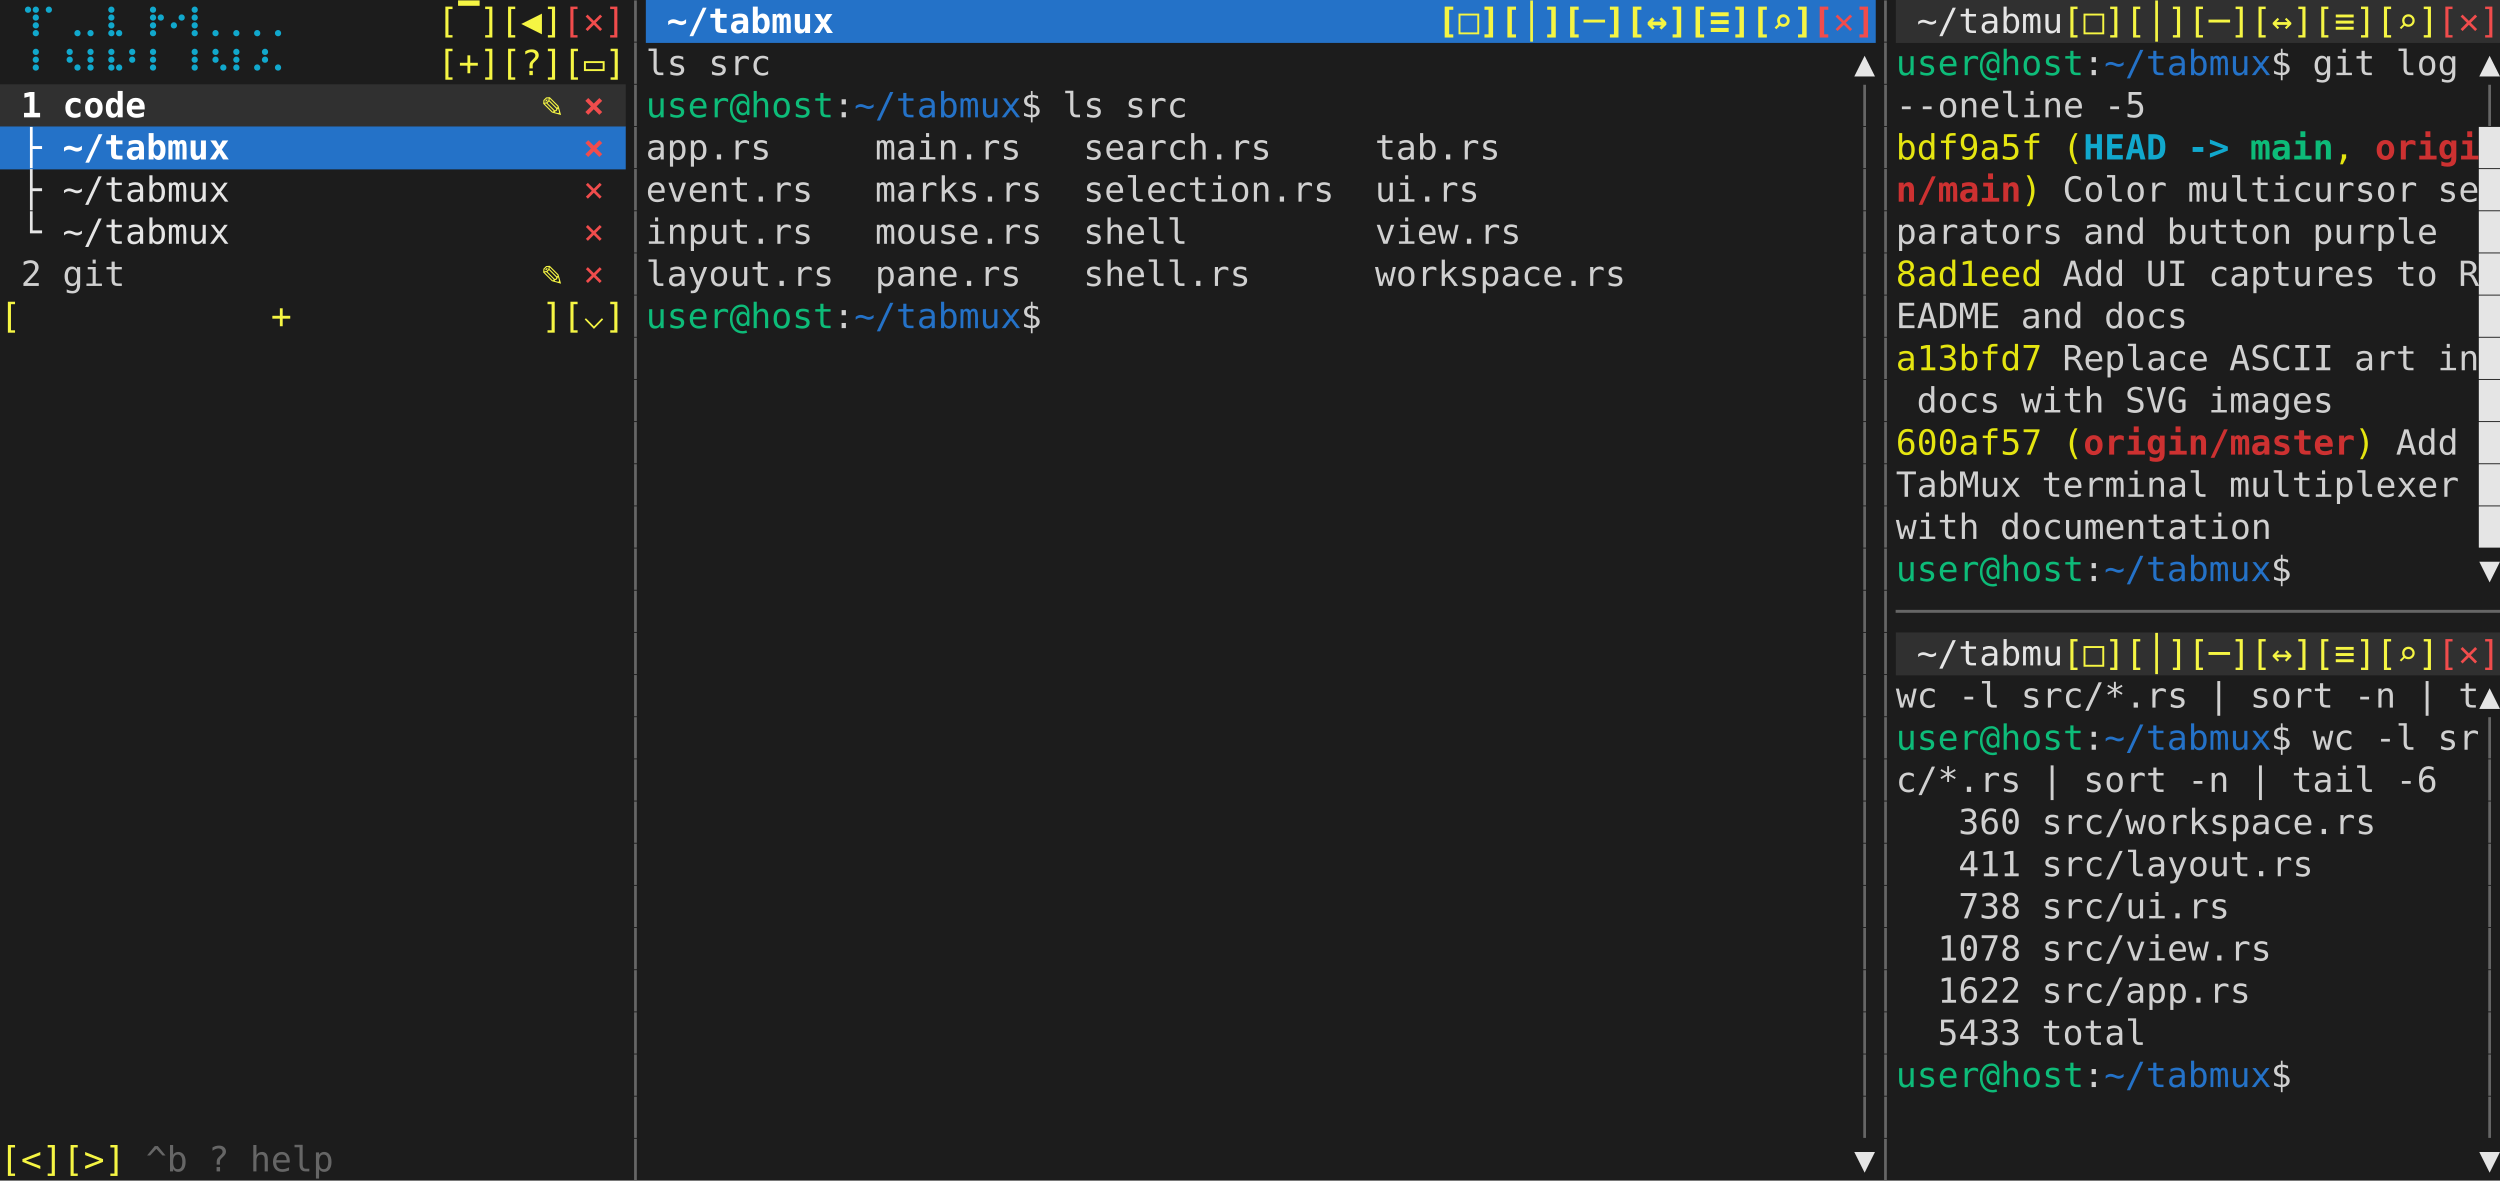
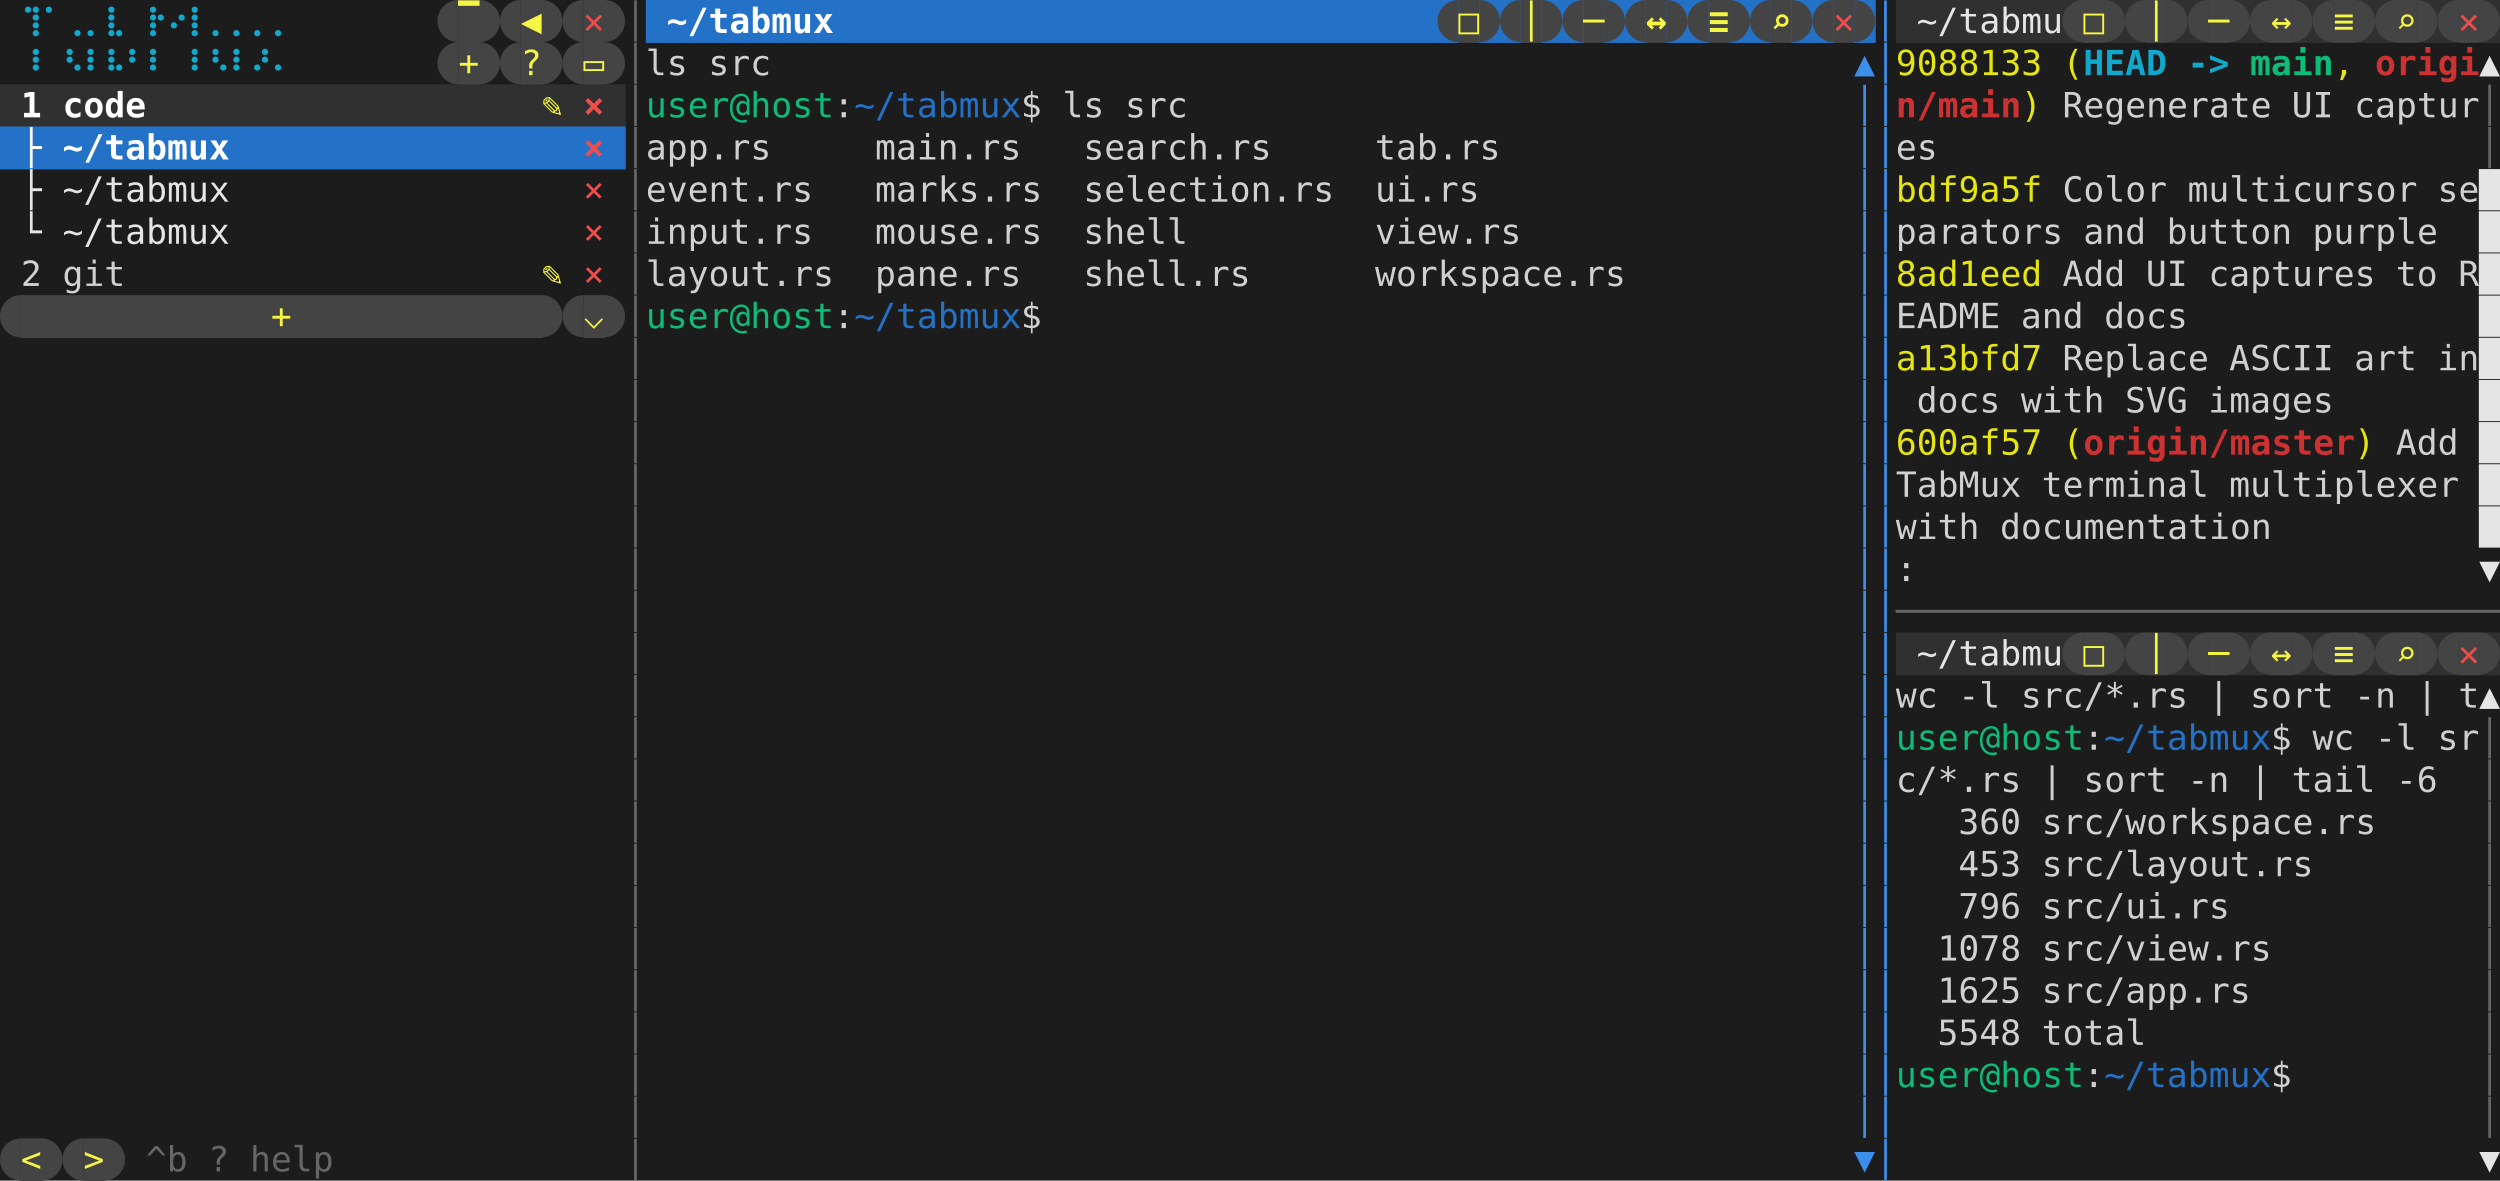
<svg xmlns="http://www.w3.org/2000/svg" viewBox="0 0 1008 476" width="1008" height="476" font-family="'DejaVu Sans Mono',Menlo,Consolas,monospace" font-size="14">
  <rect width="100%" height="100%" fill="#1c1c1c" />
-   <rect x="260.4" y="0" width="495.9" height="17.3" fill="#2472c8" />
-   <rect x="764.4" y="0" width="243.9" height="17.3" fill="#303030" />
+   <rect x="184.8" y="0" width="8.7" height="17.3" fill="#444444" />
+   <rect x="210.0" y="0" width="8.7" height="17.3" fill="#444444" />
+   <rect x="235.2" y="0" width="8.7" height="17.3" fill="#444444" />
+   <rect x="260.4" y="0" width="327.9" height="17.3" fill="#2472c8" />
+   <rect x="588.0" y="0" width="8.7" height="17.3" fill="#444444" />
+   <rect x="596.4" y="0" width="17.1" height="17.3" fill="#2472c8" />
+   <rect x="613.2" y="0" width="8.7" height="17.3" fill="#444444" />
+   <rect x="621.6" y="0" width="17.1" height="17.3" fill="#2472c8" />
+   <rect x="638.4" y="0" width="8.7" height="17.3" fill="#444444" />
+   <rect x="646.8" y="0" width="17.1" height="17.3" fill="#2472c8" />
+   <rect x="663.6" y="0" width="8.7" height="17.3" fill="#444444" />
+   <rect x="672.0" y="0" width="17.1" height="17.3" fill="#2472c8" />
+   <rect x="688.8" y="0" width="8.7" height="17.3" fill="#444444" />
+   <rect x="697.2" y="0" width="17.1" height="17.3" fill="#2472c8" />
+   <rect x="714.0" y="0" width="8.7" height="17.3" fill="#444444" />
+   <rect x="722.4" y="0" width="17.1" height="17.3" fill="#2472c8" />
+   <rect x="739.2" y="0" width="8.7" height="17.3" fill="#444444" />
+   <rect x="747.6" y="0" width="8.7" height="17.3" fill="#2472c8" />
+   <rect x="764.4" y="0" width="75.9" height="17.3" fill="#303030" />
+   <rect x="840.0" y="0" width="8.7" height="17.3" fill="#444444" />
+   <rect x="848.4" y="0" width="17.1" height="17.3" fill="#303030" />
+   <rect x="865.2" y="0" width="8.7" height="17.3" fill="#444444" />
+   <rect x="873.6" y="0" width="17.1" height="17.3" fill="#303030" />
+   <rect x="890.4" y="0" width="8.7" height="17.3" fill="#444444" />
+   <rect x="898.8" y="0" width="17.1" height="17.3" fill="#303030" />
+   <rect x="915.6" y="0" width="8.7" height="17.3" fill="#444444" />
+   <rect x="924.0" y="0" width="17.1" height="17.3" fill="#303030" />
+   <rect x="940.8" y="0" width="8.7" height="17.3" fill="#444444" />
+   <rect x="949.2" y="0" width="17.1" height="17.3" fill="#303030" />
+   <rect x="966.0" y="0" width="8.7" height="17.3" fill="#444444" />
+   <rect x="974.4" y="0" width="17.1" height="17.3" fill="#303030" />
+   <rect x="991.2" y="0" width="8.7" height="17.3" fill="#444444" />
+   <rect x="999.6" y="0" width="8.7" height="17.3" fill="#303030" />
+   <rect x="184.8" y="17" width="8.7" height="17.3" fill="#444444" />
+   <rect x="210.0" y="17" width="8.7" height="17.3" fill="#444444" />
+   <rect x="235.2" y="17" width="8.7" height="17.3" fill="#444444" />
  <rect x="0.0" y="34" width="252.3" height="17.3" fill="#303030" />
  <rect x="0.0" y="51" width="252.3" height="17.3" fill="#2472c8" />
-   <rect x="764.4" y="255" width="243.9" height="17.3" fill="#303030" />
+   <rect x="8.4" y="119" width="210.3" height="17.3" fill="#444444" />
+   <rect x="235.2" y="119" width="8.7" height="17.3" fill="#444444" />
+   <rect x="764.4" y="255" width="75.9" height="17.3" fill="#303030" />
+   <rect x="840.0" y="255" width="8.7" height="17.3" fill="#444444" />
+   <rect x="848.4" y="255" width="17.1" height="17.3" fill="#303030" />
+   <rect x="865.2" y="255" width="8.7" height="17.3" fill="#444444" />
+   <rect x="873.6" y="255" width="17.1" height="17.3" fill="#303030" />
+   <rect x="890.4" y="255" width="8.7" height="17.3" fill="#444444" />
+   <rect x="898.8" y="255" width="17.1" height="17.3" fill="#303030" />
+   <rect x="915.6" y="255" width="8.7" height="17.3" fill="#444444" />
+   <rect x="924.0" y="255" width="17.1" height="17.3" fill="#303030" />
+   <rect x="940.8" y="255" width="8.7" height="17.3" fill="#444444" />
+   <rect x="949.2" y="255" width="17.1" height="17.3" fill="#303030" />
+   <rect x="966.0" y="255" width="8.7" height="17.3" fill="#444444" />
+   <rect x="974.4" y="255" width="17.1" height="17.3" fill="#303030" />
+   <rect x="991.2" y="255" width="8.7" height="17.3" fill="#444444" />
+   <rect x="999.6" y="255" width="8.7" height="17.3" fill="#303030" />
+   <rect x="8.4" y="459" width="8.7" height="17.3" fill="#444444" />
+   <rect x="33.6" y="459" width="8.7" height="17.3" fill="#444444" />
+   <path d="M184.8,0 A8.4,8.5 0 0 0 184.8,17 Z" fill="#444444" />
+   <path d="M193.2,0 A8.4,8.5 0 0 1 193.2,17 Z" fill="#444444" />
+   <path d="M210.0,0 A8.4,8.5 0 0 0 210.0,17 Z" fill="#444444" />
+   <path d="M218.4,0 A8.4,8.5 0 0 1 218.4,17 Z" fill="#444444" />
+   <path d="M235.2,0 A8.4,8.5 0 0 0 235.2,17 Z" fill="#444444" />
+   <path d="M243.6,0 A8.4,8.5 0 0 1 243.6,17 Z" fill="#444444" />
+   <path d="M588.0,0 A8.4,8.5 0 0 0 588.0,17 Z" fill="#444444" />
+   <path d="M596.4,0 A8.4,8.5 0 0 1 596.4,17 Z" fill="#444444" />
+   <path d="M613.2,0 A8.4,8.5 0 0 0 613.2,17 Z" fill="#444444" />
+   <path d="M621.6,0 A8.4,8.5 0 0 1 621.6,17 Z" fill="#444444" />
+   <path d="M638.4,0 A8.4,8.5 0 0 0 638.4,17 Z" fill="#444444" />
+   <path d="M646.8,0 A8.4,8.5 0 0 1 646.8,17 Z" fill="#444444" />
+   <path d="M663.6,0 A8.4,8.5 0 0 0 663.6,17 Z" fill="#444444" />
+   <path d="M672.0,0 A8.4,8.5 0 0 1 672.0,17 Z" fill="#444444" />
+   <path d="M688.8,0 A8.4,8.5 0 0 0 688.8,17 Z" fill="#444444" />
+   <path d="M697.2,0 A8.4,8.5 0 0 1 697.2,17 Z" fill="#444444" />
+   <path d="M714.0,0 A8.4,8.5 0 0 0 714.0,17 Z" fill="#444444" />
+   <path d="M722.4,0 A8.4,8.5 0 0 1 722.4,17 Z" fill="#444444" />
+   <path d="M739.2,0 A8.4,8.5 0 0 0 739.2,17 Z" fill="#444444" />
+   <path d="M747.6,0 A8.4,8.5 0 0 1 747.6,17 Z" fill="#444444" />
+   <path d="M840.0,0 A8.4,8.5 0 0 0 840.0,17 Z" fill="#444444" />
+   <path d="M848.4,0 A8.4,8.5 0 0 1 848.4,17 Z" fill="#444444" />
+   <path d="M865.2,0 A8.4,8.5 0 0 0 865.2,17 Z" fill="#444444" />
+   <path d="M873.6,0 A8.4,8.5 0 0 1 873.6,17 Z" fill="#444444" />
+   <path d="M890.4,0 A8.4,8.5 0 0 0 890.4,17 Z" fill="#444444" />
+   <path d="M898.8,0 A8.4,8.5 0 0 1 898.8,17 Z" fill="#444444" />
+   <path d="M915.6,0 A8.4,8.5 0 0 0 915.6,17 Z" fill="#444444" />
+   <path d="M924.0,0 A8.4,8.5 0 0 1 924.0,17 Z" fill="#444444" />
+   <path d="M940.8,0 A8.4,8.5 0 0 0 940.8,17 Z" fill="#444444" />
+   <path d="M949.2,0 A8.4,8.5 0 0 1 949.2,17 Z" fill="#444444" />
+   <path d="M966.0,0 A8.4,8.5 0 0 0 966.0,17 Z" fill="#444444" />
+   <path d="M974.4,0 A8.4,8.5 0 0 1 974.4,17 Z" fill="#444444" />
+   <path d="M991.2,0 A8.4,8.5 0 0 0 991.2,17 Z" fill="#444444" />
+   <path d="M999.6,0 A8.4,8.5 0 0 1 999.6,17 Z" fill="#444444" />
+   <path d="M184.8,17 A8.4,8.5 0 0 0 184.8,34 Z" fill="#444444" />
+   <path d="M193.2,17 A8.4,8.5 0 0 1 193.2,34 Z" fill="#444444" />
+   <path d="M210.0,17 A8.4,8.5 0 0 0 210.0,34 Z" fill="#444444" />
+   <path d="M218.4,17 A8.4,8.5 0 0 1 218.4,34 Z" fill="#444444" />
+   <path d="M235.2,17 A8.4,8.5 0 0 0 235.2,34 Z" fill="#444444" />
+   <path d="M243.6,17 A8.4,8.5 0 0 1 243.6,34 Z" fill="#444444" />
+   <path d="M8.4,119 A8.4,8.5 0 0 0 8.4,136 Z" fill="#444444" />
+   <path d="M218.4,119 A8.4,8.5 0 0 1 218.4,136 Z" fill="#444444" />
+   <path d="M235.2,119 A8.4,8.5 0 0 0 235.2,136 Z" fill="#444444" />
+   <path d="M243.6,119 A8.4,8.5 0 0 1 243.6,136 Z" fill="#444444" />
+   <path d="M840.0,255 A8.4,8.5 0 0 0 840.0,272 Z" fill="#444444" />
+   <path d="M848.4,255 A8.4,8.5 0 0 1 848.4,272 Z" fill="#444444" />
+   <path d="M865.2,255 A8.4,8.5 0 0 0 865.2,272 Z" fill="#444444" />
+   <path d="M873.6,255 A8.4,8.5 0 0 1 873.6,272 Z" fill="#444444" />
+   <path d="M890.4,255 A8.4,8.5 0 0 0 890.4,272 Z" fill="#444444" />
+   <path d="M898.8,255 A8.4,8.5 0 0 1 898.8,272 Z" fill="#444444" />
+   <path d="M915.6,255 A8.4,8.5 0 0 0 915.6,272 Z" fill="#444444" />
+   <path d="M924.0,255 A8.4,8.5 0 0 1 924.0,272 Z" fill="#444444" />
+   <path d="M940.8,255 A8.4,8.5 0 0 0 940.8,272 Z" fill="#444444" />
+   <path d="M949.2,255 A8.4,8.5 0 0 1 949.2,272 Z" fill="#444444" />
+   <path d="M966.0,255 A8.4,8.5 0 0 0 966.0,272 Z" fill="#444444" />
+   <path d="M974.4,255 A8.4,8.5 0 0 1 974.4,272 Z" fill="#444444" />
+   <path d="M991.2,255 A8.4,8.5 0 0 0 991.2,272 Z" fill="#444444" />
+   <path d="M999.6,255 A8.4,8.5 0 0 1 999.6,272 Z" fill="#444444" />
+   <path d="M8.4,459 A8.4,8.5 0 0 0 8.4,476 Z" fill="#444444" />
+   <path d="M16.8,459 A8.4,8.5 0 0 1 16.8,476 Z" fill="#444444" />
+   <path d="M33.6,459 A8.4,8.5 0 0 0 33.6,476 Z" fill="#444444" />
+   <path d="M42.0,459 A8.4,8.5 0 0 1 42.0,476 Z" fill="#444444" />
  <text x="8.4 16.8 25.2 33.6 42.0" y="13.3" fill="#11a8cd" font-weight="bold">⢹⠁⢀⡀⣇</text>
  <text x="58.8 67.2 75.6 84.0 92.4 100.8 109.2" y="13.3" fill="#11a8cd" font-weight="bold">⡗⠔⡇⡀⡀⡀⡀</text>
-   <text x="176.4 184.8 193.2 201.6 210.0 218.4" y="13.3" fill="#f5f543">[▔][◀]</text>
-   <text x="226.8 235.2 243.6" y="13.3" fill="#f14c4c">[✕]</text>
+   <text x="184.8" y="13.3" fill="#f5f543">▔</text>
+   <text x="210.0" y="13.3" fill="#f5f543">◀</text>
+   <text x="235.2" y="13.3" fill="#f14c4c">✕</text>
  <text x="252.0" y="13.3" fill="#666666">│</text>
  <text x="268.8 277.2 285.6 294.0 302.4 310.8 319.2 327.6" y="13.3" fill="#ffffff" font-weight="bold">~/tabmux</text>
-   <text x="579.6 588.0 596.4 604.8 613.2 621.6 630.0 638.4 646.8 655.2 663.6 672.0 680.4 688.8 697.2 705.6 714.0 722.4" y="13.3" fill="#f5f543" font-weight="bold">[□][│][─][↔][≡][⌕]</text>
-   <text x="730.8 739.2 747.6" y="13.3" fill="#f14c4c" font-weight="bold">[✕]</text>
-   <text x="756.0" y="13.3" fill="#666666">│</text>
+   <text x="588.0" y="13.3" fill="#f5f543" font-weight="bold">□</text>
+   <text x="613.2" y="13.3" fill="#f5f543" font-weight="bold">│</text>
+   <text x="638.4" y="13.3" fill="#f5f543" font-weight="bold">─</text>
+   <text x="663.6" y="13.3" fill="#f5f543" font-weight="bold">↔</text>
+   <text x="688.8" y="13.3" fill="#f5f543" font-weight="bold">≡</text>
+   <text x="714.0" y="13.3" fill="#f5f543" font-weight="bold">⌕</text>
+   <text x="739.2" y="13.3" fill="#f14c4c" font-weight="bold">✕</text>
+   <text x="756.0" y="13.3" fill="#3b8eea">│</text>
  <text x="772.8 781.2 789.6 798.0 806.4 814.8 823.2" y="13.3" fill="#e5e5e5">~/tabmu</text>
-   <text x="831.6 840.0 848.4 856.8 865.2 873.6 882.0 890.4 898.8 907.2 915.6 924.0 932.4 940.8 949.2 957.6 966.0 974.4" y="13.3" fill="#f5f543">[□][│][─][↔][≡][⌕]</text>
-   <text x="982.8 991.2 999.6" y="13.3" fill="#f14c4c">[✕]</text>
+   <text x="840.0" y="13.3" fill="#f5f543">□</text>
+   <text x="865.2" y="13.3" fill="#f5f543">│</text>
+   <text x="890.4" y="13.3" fill="#f5f543">─</text>
+   <text x="915.6" y="13.3" fill="#f5f543">↔</text>
+   <text x="940.8" y="13.3" fill="#f5f543">≡</text>
+   <text x="966.0" y="13.3" fill="#f5f543">⌕</text>
+   <text x="991.2" y="13.3" fill="#f14c4c">✕</text>
  <text x="8.4" y="30.3" fill="#11a8cd" font-weight="bold">⠸</text>
  <text x="25.2 33.6 42.0 50.4 58.8" y="30.3" fill="#11a8cd" font-weight="bold">⠣⠇⠧⠃⠇</text>
  <text x="75.6 84.0 92.4 100.8 109.2" y="30.3" fill="#11a8cd" font-weight="bold">⠇⠣⠇⠜⠄</text>
-   <text x="176.4 184.8 193.2 201.6 210.0 218.4 226.8 235.2 243.6" y="30.3" fill="#f5f543">[+][?][▭]</text>
+   <text x="184.8" y="30.3" fill="#f5f543">+</text>
+   <text x="210.0" y="30.3" fill="#f5f543">?</text>
+   <text x="235.2" y="30.3" fill="#f5f543">▭</text>
  <text x="252.0" y="30.3" fill="#666666">│</text>
  <text x="260.4 268.8" y="30.3" fill="#d0d0d0">ls</text>
  <text x="285.6 294.0 302.4" y="30.3" fill="#d0d0d0">src</text>
-   <text x="747.6" y="30.3" fill="#e5e5e5">▲</text>
-   <text x="756.0" y="30.3" fill="#666666">│</text>
-   <text x="764.4 772.8 781.2 789.6 798.0 806.4 814.8 823.2 831.6" y="30.3" fill="#0dbc79">user@host</text>
-   <text x="840.0" y="30.3" fill="#d0d0d0">:</text>
-   <text x="848.4 856.8 865.2 873.6 882.0 890.4 898.8 907.2" y="30.3" fill="#2472c8">~/tabmux</text>
-   <text x="915.6" y="30.3" fill="#d0d0d0">$</text>
-   <text x="932.4 940.8 949.2" y="30.3" fill="#d0d0d0">git</text>
-   <text x="966.0 974.4 982.8" y="30.3" fill="#d0d0d0">log</text>
+   <text x="747.6 756.0" y="30.3" fill="#3b8eea">▲│</text>
+   <text x="764.4 772.8 781.2 789.6 798.0 806.4 814.8" y="30.3" fill="#e5e510">9088133</text>
+   <text x="831.6" y="30.3" fill="#e5e510">(</text>
+   <text x="840.0 848.4 856.8 865.2" y="30.3" fill="#11a8cd" font-weight="bold">HEAD</text>
+   <text x="882.0 890.4" y="30.3" fill="#11a8cd" font-weight="bold">-&gt;</text>
+   <text x="907.2 915.6 924.0 932.4" y="30.3" fill="#0dbc79" font-weight="bold">main</text>
+   <text x="940.8" y="30.3" fill="#e5e510">,</text>
+   <text x="957.6 966.0 974.4 982.8 991.2" y="30.3" fill="#cd3131" font-weight="bold">origi</text>
  <text x="999.6" y="30.3" fill="#e5e5e5">▲</text>
  <text x="8.4" y="47.3" fill="#ffffff" font-weight="bold">1</text>
  <text x="25.2 33.6 42.0 50.4" y="47.3" fill="#ffffff" font-weight="bold">code</text>
  <text x="218.4" y="47.3" fill="#f5f543" font-weight="bold">✎</text>
  <text x="235.2" y="47.3" fill="#f14c4c" font-weight="bold">×</text>
  <text x="252.0" y="47.3" fill="#666666">│</text>
  <text x="260.4 268.8 277.2 285.6 294.0 302.4 310.8 319.2 327.6" y="47.3" fill="#0dbc79">user@host</text>
  <text x="336.0" y="47.3" fill="#d0d0d0">:</text>
  <text x="344.4 352.8 361.2 369.6 378.0 386.4 394.8 403.2" y="47.3" fill="#2472c8">~/tabmux</text>
  <text x="411.6" y="47.3" fill="#d0d0d0">$</text>
  <text x="428.4 436.8" y="47.3" fill="#d0d0d0">ls</text>
  <text x="453.6 462.0 470.4" y="47.3" fill="#d0d0d0">src</text>
-   <text x="747.6 756.0" y="47.3" fill="#666666">││</text>
-   <text x="764.4 772.8 781.2 789.6 798.0 806.4 814.8 823.2 831.6" y="47.3" fill="#d0d0d0">--oneline</text>
-   <text x="848.4 856.8" y="47.3" fill="#d0d0d0">-5</text>
+   <text x="747.6 756.0" y="47.3" fill="#3b8eea">││</text>
+   <text x="764.4 772.8 781.2 789.6 798.0 806.4" y="47.3" fill="#cd3131" font-weight="bold">n/main</text>
+   <text x="814.8" y="47.3" fill="#e5e510">)</text>
+   <text x="831.6 840.0 848.4 856.8 865.2 873.6 882.0 890.4 898.8 907.2" y="47.3" fill="#d0d0d0">Regenerate</text>
+   <text x="924.0 932.4" y="47.3" fill="#d0d0d0">UI</text>
+   <text x="949.2 957.6 966.0 974.4 982.8 991.2" y="47.3" fill="#d0d0d0">captur</text>
  <text x="999.6" y="47.3" fill="#666666">│</text>
  <text x="8.4" y="64.3" fill="#ffffff" font-weight="bold">├</text>
  <text x="25.2 33.6 42.0 50.4 58.8 67.2 75.6 84.0" y="64.3" fill="#ffffff" font-weight="bold">~/tabmux</text>
  <text x="235.2" y="64.3" fill="#f14c4c" font-weight="bold">×</text>
  <text x="252.0" y="64.3" fill="#666666">│</text>
  <text x="260.4 268.8 277.2 285.6 294.0 302.4" y="64.3" fill="#d0d0d0">app.rs</text>
  <text x="352.8 361.2 369.6 378.0 386.4 394.8 403.2" y="64.3" fill="#d0d0d0">main.rs</text>
  <text x="436.8 445.2 453.6 462.0 470.4 478.8 487.2 495.6 504.0" y="64.3" fill="#d0d0d0">search.rs</text>
  <text x="554.4 562.8 571.2 579.6 588.0 596.4" y="64.3" fill="#d0d0d0">tab.rs</text>
-   <text x="747.6 756.0" y="64.3" fill="#666666">││</text>
-   <text x="764.4 772.8 781.2 789.6 798.0 806.4 814.8" y="64.3" fill="#e5e510">bdf9a5f</text>
-   <text x="831.6" y="64.3" fill="#e5e510">(</text>
-   <text x="840.0 848.4 856.8 865.2" y="64.3" fill="#11a8cd" font-weight="bold">HEAD</text>
-   <text x="882.0 890.4" y="64.3" fill="#11a8cd" font-weight="bold">-&gt;</text>
-   <text x="907.2 915.6 924.0 932.4" y="64.3" fill="#0dbc79" font-weight="bold">main</text>
-   <text x="940.8" y="64.3" fill="#e5e510">,</text>
-   <text x="957.6 966.0 974.4 982.8 991.2" y="64.3" fill="#cd3131" font-weight="bold">origi</text>
-   <text x="999.6" y="64.3" fill="#e5e5e5">█</text>
+   <text x="747.6 756.0" y="64.3" fill="#3b8eea">││</text>
+   <text x="764.4 772.8" y="64.3" fill="#d0d0d0">es</text>
+   <text x="999.6" y="64.3" fill="#666666">│</text>
  <text x="8.4" y="81.3" fill="#e5e5e5">├</text>
  <text x="25.2 33.6 42.0 50.4 58.8 67.2 75.6 84.0" y="81.3" fill="#e5e5e5">~/tabmux</text>
  <text x="235.2" y="81.3" fill="#f14c4c">×</text>
  <text x="252.0" y="81.3" fill="#666666">│</text>
  <text x="260.4 268.8 277.2 285.6 294.0 302.4 310.8 319.2" y="81.3" fill="#d0d0d0">event.rs</text>
  <text x="352.8 361.2 369.6 378.0 386.4 394.8 403.2 411.6" y="81.3" fill="#d0d0d0">marks.rs</text>
  <text x="436.8 445.2 453.6 462.0 470.4 478.8 487.2 495.6 504.0 512.4 520.8 529.2" y="81.3" fill="#d0d0d0">selection.rs</text>
  <text x="554.4 562.8 571.2 579.6 588.0" y="81.3" fill="#d0d0d0">ui.rs</text>
-   <text x="747.6 756.0" y="81.3" fill="#666666">││</text>
-   <text x="764.4 772.8 781.2 789.6 798.0 806.4" y="81.3" fill="#cd3131" font-weight="bold">n/main</text>
-   <text x="814.8" y="81.3" fill="#e5e510">)</text>
+   <text x="747.6 756.0" y="81.3" fill="#3b8eea">││</text>
+   <text x="764.4 772.8 781.2 789.6 798.0 806.4 814.8" y="81.3" fill="#e5e510">bdf9a5f</text>
  <text x="831.6 840.0 848.4 856.8 865.2" y="81.3" fill="#d0d0d0">Color</text>
  <text x="882.0 890.4 898.8 907.2 915.6 924.0 932.4 940.8 949.2 957.6 966.0" y="81.3" fill="#d0d0d0">multicursor</text>
  <text x="982.8 991.2" y="81.3" fill="#d0d0d0">se</text>
  <text x="999.6" y="81.3" fill="#e5e5e5">█</text>
  <text x="8.4" y="98.3" fill="#e5e5e5">└</text>
  <text x="25.2 33.6 42.0 50.4 58.8 67.2 75.6 84.0" y="98.3" fill="#e5e5e5">~/tabmux</text>
  <text x="235.2" y="98.3" fill="#f14c4c">×</text>
  <text x="252.0" y="98.3" fill="#666666">│</text>
  <text x="260.4 268.8 277.2 285.6 294.0 302.4 310.8 319.2" y="98.3" fill="#d0d0d0">input.rs</text>
  <text x="352.8 361.2 369.6 378.0 386.4 394.8 403.2 411.6" y="98.3" fill="#d0d0d0">mouse.rs</text>
  <text x="436.8 445.2 453.6 462.0 470.4" y="98.3" fill="#d0d0d0">shell</text>
  <text x="554.4 562.8 571.2 579.6 588.0 596.4 604.8" y="98.3" fill="#d0d0d0">view.rs</text>
-   <text x="747.6 756.0" y="98.3" fill="#666666">││</text>
+   <text x="747.6 756.0" y="98.3" fill="#3b8eea">││</text>
  <text x="764.4 772.8 781.2 789.6 798.0 806.4 814.8 823.2" y="98.3" fill="#d0d0d0">parators</text>
  <text x="840.0 848.4 856.8" y="98.3" fill="#d0d0d0">and</text>
  <text x="873.6 882.0 890.4 898.8 907.2 915.6" y="98.3" fill="#d0d0d0">button</text>
  <text x="932.4 940.8 949.2 957.6 966.0 974.4" y="98.3" fill="#d0d0d0">purple</text>
  <text x="999.6" y="98.3" fill="#e5e5e5">█</text>
  <text x="8.4" y="115.3" fill="#d0d0d0">2</text>
  <text x="25.2 33.6 42.0" y="115.3" fill="#d0d0d0">git</text>
  <text x="218.4" y="115.3" fill="#f5f543">✎</text>
  <text x="235.2" y="115.3" fill="#f14c4c">×</text>
  <text x="252.0" y="115.3" fill="#666666">│</text>
  <text x="260.4 268.8 277.2 285.6 294.0 302.4 310.8 319.2 327.6" y="115.3" fill="#d0d0d0">layout.rs</text>
  <text x="352.8 361.2 369.6 378.0 386.4 394.8 403.2" y="115.3" fill="#d0d0d0">pane.rs</text>
  <text x="436.8 445.2 453.6 462.0 470.4 478.8 487.2 495.6" y="115.3" fill="#d0d0d0">shell.rs</text>
  <text x="554.4 562.8 571.2 579.6 588.0 596.4 604.8 613.2 621.6 630.0 638.4 646.8" y="115.3" fill="#d0d0d0">workspace.rs</text>
-   <text x="747.6 756.0" y="115.3" fill="#666666">││</text>
+   <text x="747.6 756.0" y="115.3" fill="#3b8eea">││</text>
  <text x="764.4 772.8 781.2 789.6 798.0 806.4 814.8" y="115.3" fill="#e5e510">8ad1eed</text>
  <text x="831.6 840.0 848.4" y="115.3" fill="#d0d0d0">Add</text>
  <text x="865.2 873.6" y="115.3" fill="#d0d0d0">UI</text>
  <text x="890.4 898.8 907.2 915.6 924.0 932.4 940.8 949.2" y="115.3" fill="#d0d0d0">captures</text>
  <text x="966.0 974.4" y="115.3" fill="#d0d0d0">to</text>
  <text x="991.2" y="115.3" fill="#d0d0d0">R</text>
  <text x="999.6" y="115.3" fill="#e5e5e5">█</text>
-   <text x="0.0" y="132.3" fill="#f5f543">[</text>
  <text x="109.2" y="132.3" fill="#f5f543">+</text>
-   <text x="218.4 226.8 235.2 243.6" y="132.3" fill="#f5f543">][⌵]</text>
+   <text x="235.2" y="132.3" fill="#f5f543">⌵</text>
  <text x="252.0" y="132.3" fill="#666666">│</text>
  <text x="260.4 268.8 277.2 285.6 294.0 302.4 310.8 319.2 327.6" y="132.3" fill="#0dbc79">user@host</text>
  <text x="336.0" y="132.3" fill="#d0d0d0">:</text>
  <text x="344.4 352.8 361.2 369.6 378.0 386.4 394.8 403.2" y="132.3" fill="#2472c8">~/tabmux</text>
  <text x="411.6" y="132.3" fill="#d0d0d0">$</text>
-   <text x="747.6 756.0" y="132.3" fill="#666666">││</text>
+   <text x="747.6 756.0" y="132.3" fill="#3b8eea">││</text>
  <text x="764.4 772.8 781.2 789.6 798.0" y="132.3" fill="#d0d0d0">EADME</text>
  <text x="814.8 823.2 831.6" y="132.3" fill="#d0d0d0">and</text>
  <text x="848.4 856.8 865.2 873.6" y="132.3" fill="#d0d0d0">docs</text>
  <text x="999.6" y="132.3" fill="#e5e5e5">█</text>
  <text x="252.0" y="149.3" fill="#666666">│</text>
-   <text x="747.6 756.0" y="149.3" fill="#666666">││</text>
+   <text x="747.6 756.0" y="149.3" fill="#3b8eea">││</text>
  <text x="764.4 772.8 781.2 789.6 798.0 806.4 814.8" y="149.3" fill="#e5e510">a13bfd7</text>
  <text x="831.6 840.0 848.4 856.8 865.2 873.6 882.0" y="149.3" fill="#d0d0d0">Replace</text>
  <text x="898.8 907.2 915.6 924.0 932.4" y="149.3" fill="#d0d0d0">ASCII</text>
  <text x="949.2 957.6 966.0" y="149.3" fill="#d0d0d0">art</text>
  <text x="982.8 991.2" y="149.3" fill="#d0d0d0">in</text>
  <text x="999.6" y="149.3" fill="#e5e5e5">█</text>
  <text x="252.0" y="166.3" fill="#666666">│</text>
-   <text x="747.6 756.0" y="166.3" fill="#666666">││</text>
+   <text x="747.6 756.0" y="166.3" fill="#3b8eea">││</text>
  <text x="772.8 781.2 789.6 798.0" y="166.3" fill="#d0d0d0">docs</text>
  <text x="814.8 823.2 831.6 840.0" y="166.3" fill="#d0d0d0">with</text>
  <text x="856.8 865.2 873.6" y="166.3" fill="#d0d0d0">SVG</text>
  <text x="890.4 898.8 907.2 915.6 924.0 932.4" y="166.3" fill="#d0d0d0">images</text>
  <text x="999.6" y="166.3" fill="#e5e5e5">█</text>
  <text x="252.0" y="183.3" fill="#666666">│</text>
-   <text x="747.6 756.0" y="183.3" fill="#666666">││</text>
+   <text x="747.6 756.0" y="183.3" fill="#3b8eea">││</text>
  <text x="764.4 772.8 781.2 789.6 798.0 806.4 814.8" y="183.3" fill="#e5e510">600af57</text>
  <text x="831.6" y="183.3" fill="#e5e510">(</text>
  <text x="840.0 848.4 856.8 865.2 873.6 882.0 890.4 898.8 907.2 915.6 924.0 932.4 940.8" y="183.3" fill="#cd3131" font-weight="bold">origin/master</text>
  <text x="949.2" y="183.3" fill="#e5e510">)</text>
  <text x="966.0 974.4 982.8" y="183.3" fill="#d0d0d0">Add</text>
  <text x="999.6" y="183.3" fill="#e5e5e5">█</text>
  <text x="252.0" y="200.3" fill="#666666">│</text>
-   <text x="747.6 756.0" y="200.3" fill="#666666">││</text>
+   <text x="747.6 756.0" y="200.3" fill="#3b8eea">││</text>
  <text x="764.4 772.8 781.2 789.6 798.0 806.4" y="200.3" fill="#d0d0d0">TabMux</text>
  <text x="823.2 831.6 840.0 848.4 856.8 865.2 873.6 882.0" y="200.3" fill="#d0d0d0">terminal</text>
  <text x="898.8 907.2 915.6 924.0 932.4 940.8 949.2 957.6 966.0 974.4 982.8" y="200.3" fill="#d0d0d0">multiplexer</text>
  <text x="999.6" y="200.3" fill="#e5e5e5">█</text>
  <text x="252.0" y="217.3" fill="#666666">│</text>
-   <text x="747.6 756.0" y="217.3" fill="#666666">││</text>
+   <text x="747.6 756.0" y="217.3" fill="#3b8eea">││</text>
  <text x="764.4 772.8 781.2 789.6" y="217.3" fill="#d0d0d0">with</text>
  <text x="806.4 814.8 823.2 831.6 840.0 848.4 856.8 865.2 873.6 882.0 890.4 898.8 907.2" y="217.3" fill="#d0d0d0">documentation</text>
  <text x="999.6" y="217.3" fill="#e5e5e5">█</text>
  <text x="252.0" y="234.3" fill="#666666">│</text>
-   <text x="747.6 756.0" y="234.3" fill="#666666">││</text>
-   <text x="764.4 772.8 781.2 789.6 798.0 806.4 814.8 823.2 831.6" y="234.3" fill="#0dbc79">user@host</text>
-   <text x="840.0" y="234.3" fill="#d0d0d0">:</text>
-   <text x="848.4 856.8 865.2 873.6 882.0 890.4 898.8 907.2" y="234.3" fill="#2472c8">~/tabmux</text>
-   <text x="915.6" y="234.3" fill="#d0d0d0">$</text>
+   <text x="747.6 756.0" y="234.3" fill="#3b8eea">││</text>
+   <text x="764.4" y="234.3" fill="#d0d0d0">:</text>
  <text x="999.6" y="234.3" fill="#e5e5e5">▼</text>
  <text x="252.0" y="251.3" fill="#666666">│</text>
-   <text x="747.6 756.0 764.4 772.8 781.2 789.6 798.0 806.4 814.8 823.2 831.6 840.0 848.4 856.8 865.2 873.6 882.0 890.4 898.8 907.2 915.6 924.0 932.4 940.8 949.2 957.6 966.0 974.4 982.8 991.2 999.6" y="251.3" fill="#666666">││─────────────────────────────</text>
+   <text x="747.6 756.0" y="251.3" fill="#3b8eea">││</text>
+   <text x="764.4 772.8 781.2 789.6 798.0 806.4 814.8 823.2 831.6 840.0 848.4 856.8 865.2 873.6 882.0 890.4 898.8 907.2 915.6 924.0 932.4 940.8 949.2 957.6 966.0 974.4 982.8 991.2 999.6" y="251.3" fill="#666666">─────────────────────────────</text>
  <text x="252.0" y="268.3" fill="#666666">│</text>
-   <text x="747.6 756.0" y="268.3" fill="#666666">││</text>
+   <text x="747.6 756.0" y="268.3" fill="#3b8eea">││</text>
  <text x="772.8 781.2 789.6 798.0 806.4 814.8 823.2" y="268.3" fill="#e5e5e5">~/tabmu</text>
-   <text x="831.6 840.0 848.4 856.8 865.2 873.6 882.0 890.4 898.8 907.2 915.6 924.0 932.4 940.8 949.2 957.6 966.0 974.4" y="268.3" fill="#f5f543">[□][│][─][↔][≡][⌕]</text>
-   <text x="982.8 991.2 999.6" y="268.3" fill="#f14c4c">[✕]</text>
+   <text x="840.0" y="268.3" fill="#f5f543">□</text>
+   <text x="865.2" y="268.3" fill="#f5f543">│</text>
+   <text x="890.4" y="268.3" fill="#f5f543">─</text>
+   <text x="915.6" y="268.3" fill="#f5f543">↔</text>
+   <text x="940.8" y="268.3" fill="#f5f543">≡</text>
+   <text x="966.0" y="268.3" fill="#f5f543">⌕</text>
+   <text x="991.2" y="268.3" fill="#f14c4c">✕</text>
  <text x="252.0" y="285.3" fill="#666666">│</text>
-   <text x="747.6 756.0" y="285.3" fill="#666666">││</text>
+   <text x="747.6 756.0" y="285.3" fill="#3b8eea">││</text>
  <text x="764.4 772.8" y="285.3" fill="#d0d0d0">wc</text>
  <text x="789.6 798.0" y="285.3" fill="#d0d0d0">-l</text>
  <text x="814.8 823.2 831.6 840.0 848.4 856.8 865.2 873.6" y="285.3" fill="#d0d0d0">src/*.rs</text>
  <text x="890.4" y="285.3" fill="#d0d0d0">|</text>
  <text x="907.2 915.6 924.0 932.4" y="285.3" fill="#d0d0d0">sort</text>
  <text x="949.2 957.6" y="285.3" fill="#d0d0d0">-n</text>
  <text x="974.4" y="285.3" fill="#d0d0d0">|</text>
  <text x="991.2" y="285.3" fill="#d0d0d0">t</text>
  <text x="999.6" y="285.3" fill="#e5e5e5">▲</text>
  <text x="252.0" y="302.3" fill="#666666">│</text>
-   <text x="747.6 756.0" y="302.3" fill="#666666">││</text>
+   <text x="747.6 756.0" y="302.3" fill="#3b8eea">││</text>
  <text x="764.4 772.8 781.2 789.6 798.0 806.4 814.8 823.2 831.6" y="302.3" fill="#0dbc79">user@host</text>
  <text x="840.0" y="302.3" fill="#d0d0d0">:</text>
  <text x="848.4 856.8 865.2 873.6 882.0 890.4 898.8 907.2" y="302.3" fill="#2472c8">~/tabmux</text>
  <text x="915.6" y="302.3" fill="#d0d0d0">$</text>
  <text x="932.4 940.8" y="302.3" fill="#d0d0d0">wc</text>
  <text x="957.6 966.0" y="302.3" fill="#d0d0d0">-l</text>
  <text x="982.8 991.2" y="302.3" fill="#d0d0d0">sr</text>
  <text x="999.6" y="302.3" fill="#666666">│</text>
  <text x="252.0" y="319.3" fill="#666666">│</text>
-   <text x="747.6 756.0" y="319.3" fill="#666666">││</text>
+   <text x="747.6 756.0" y="319.3" fill="#3b8eea">││</text>
  <text x="764.4 772.8 781.2 789.6 798.0 806.4" y="319.3" fill="#d0d0d0">c/*.rs</text>
  <text x="823.2" y="319.3" fill="#d0d0d0">|</text>
  <text x="840.0 848.4 856.8 865.2" y="319.3" fill="#d0d0d0">sort</text>
  <text x="882.0 890.4" y="319.3" fill="#d0d0d0">-n</text>
  <text x="907.2" y="319.3" fill="#d0d0d0">|</text>
  <text x="924.0 932.4 940.8 949.2" y="319.3" fill="#d0d0d0">tail</text>
  <text x="966.0 974.4" y="319.3" fill="#d0d0d0">-6</text>
  <text x="999.6" y="319.3" fill="#666666">│</text>
  <text x="252.0" y="336.3" fill="#666666">│</text>
-   <text x="747.6 756.0" y="336.3" fill="#666666">││</text>
+   <text x="747.6 756.0" y="336.3" fill="#3b8eea">││</text>
  <text x="789.6 798.0 806.4" y="336.3" fill="#d0d0d0">360</text>
  <text x="823.2 831.6 840.0 848.4 856.8 865.2 873.6 882.0 890.4 898.8 907.2 915.6 924.0 932.4 940.8 949.2" y="336.3" fill="#d0d0d0">src/workspace.rs</text>
  <text x="999.6" y="336.3" fill="#666666">│</text>
  <text x="252.0" y="353.3" fill="#666666">│</text>
-   <text x="747.6 756.0" y="353.3" fill="#666666">││</text>
-   <text x="789.6 798.0 806.4" y="353.3" fill="#d0d0d0">411</text>
+   <text x="747.6 756.0" y="353.3" fill="#3b8eea">││</text>
+   <text x="789.6 798.0 806.4" y="353.3" fill="#d0d0d0">453</text>
  <text x="823.2 831.6 840.0 848.4 856.8 865.2 873.6 882.0 890.4 898.8 907.2 915.6 924.0" y="353.3" fill="#d0d0d0">src/layout.rs</text>
  <text x="999.6" y="353.3" fill="#666666">│</text>
  <text x="252.0" y="370.3" fill="#666666">│</text>
-   <text x="747.6 756.0" y="370.3" fill="#666666">││</text>
-   <text x="789.6 798.0 806.4" y="370.3" fill="#d0d0d0">738</text>
+   <text x="747.6 756.0" y="370.3" fill="#3b8eea">││</text>
+   <text x="789.6 798.0 806.4" y="370.3" fill="#d0d0d0">796</text>
  <text x="823.2 831.6 840.0 848.4 856.8 865.2 873.6 882.0 890.4" y="370.3" fill="#d0d0d0">src/ui.rs</text>
  <text x="999.6" y="370.3" fill="#666666">│</text>
  <text x="252.0" y="387.3" fill="#666666">│</text>
-   <text x="747.6 756.0" y="387.3" fill="#666666">││</text>
+   <text x="747.6 756.0" y="387.3" fill="#3b8eea">││</text>
  <text x="781.2 789.6 798.0 806.4" y="387.3" fill="#d0d0d0">1078</text>
  <text x="823.2 831.6 840.0 848.4 856.8 865.2 873.6 882.0 890.4 898.8 907.2" y="387.3" fill="#d0d0d0">src/view.rs</text>
  <text x="999.6" y="387.3" fill="#666666">│</text>
  <text x="252.0" y="404.3" fill="#666666">│</text>
-   <text x="747.6 756.0" y="404.3" fill="#666666">││</text>
-   <text x="781.2 789.6 798.0 806.4" y="404.3" fill="#d0d0d0">1622</text>
+   <text x="747.6 756.0" y="404.3" fill="#3b8eea">││</text>
+   <text x="781.2 789.6 798.0 806.4" y="404.3" fill="#d0d0d0">1625</text>
  <text x="823.2 831.6 840.0 848.4 856.8 865.2 873.6 882.0 890.4 898.8" y="404.3" fill="#d0d0d0">src/app.rs</text>
  <text x="999.6" y="404.3" fill="#666666">│</text>
  <text x="252.0" y="421.3" fill="#666666">│</text>
-   <text x="747.6 756.0" y="421.3" fill="#666666">││</text>
-   <text x="781.2 789.6 798.0 806.4" y="421.3" fill="#d0d0d0">5433</text>
+   <text x="747.6 756.0" y="421.3" fill="#3b8eea">││</text>
+   <text x="781.2 789.6 798.0 806.4" y="421.3" fill="#d0d0d0">5548</text>
  <text x="823.2 831.6 840.0 848.4 856.8" y="421.3" fill="#d0d0d0">total</text>
  <text x="999.6" y="421.3" fill="#666666">│</text>
  <text x="252.0" y="438.3" fill="#666666">│</text>
-   <text x="747.6 756.0" y="438.3" fill="#666666">││</text>
+   <text x="747.6 756.0" y="438.3" fill="#3b8eea">││</text>
  <text x="764.4 772.8 781.2 789.6 798.0 806.4 814.8 823.2 831.6" y="438.3" fill="#0dbc79">user@host</text>
  <text x="840.0" y="438.3" fill="#d0d0d0">:</text>
  <text x="848.4 856.8 865.2 873.6 882.0 890.4 898.8 907.2" y="438.3" fill="#2472c8">~/tabmux</text>
  <text x="915.6" y="438.3" fill="#d0d0d0">$</text>
  <text x="999.6" y="438.3" fill="#666666">│</text>
  <text x="252.0" y="455.3" fill="#666666">│</text>
-   <text x="747.6 756.0" y="455.3" fill="#666666">││</text>
+   <text x="747.6 756.0" y="455.3" fill="#3b8eea">││</text>
  <text x="999.6" y="455.3" fill="#666666">│</text>
-   <text x="0.0 8.4 16.8 25.2 33.6 42.0" y="472.3" fill="#f5f543">[&lt;][&gt;]</text>
+   <text x="8.4" y="472.3" fill="#f5f543">&lt;</text>
+   <text x="33.6" y="472.3" fill="#f5f543">&gt;</text>
  <text x="58.8 67.2" y="472.3" fill="#666666">^b</text>
  <text x="84.0" y="472.3" fill="#666666">?</text>
  <text x="100.8 109.2 117.6 126.0" y="472.3" fill="#666666">help</text>
  <text x="252.0" y="472.3" fill="#666666">│</text>
-   <text x="747.6" y="472.3" fill="#e5e5e5">▼</text>
-   <text x="756.0" y="472.3" fill="#666666">│</text>
+   <text x="747.6 756.0" y="472.3" fill="#3b8eea">▼│</text>
  <text x="999.6" y="472.3" fill="#e5e5e5">▼</text>
</svg>
